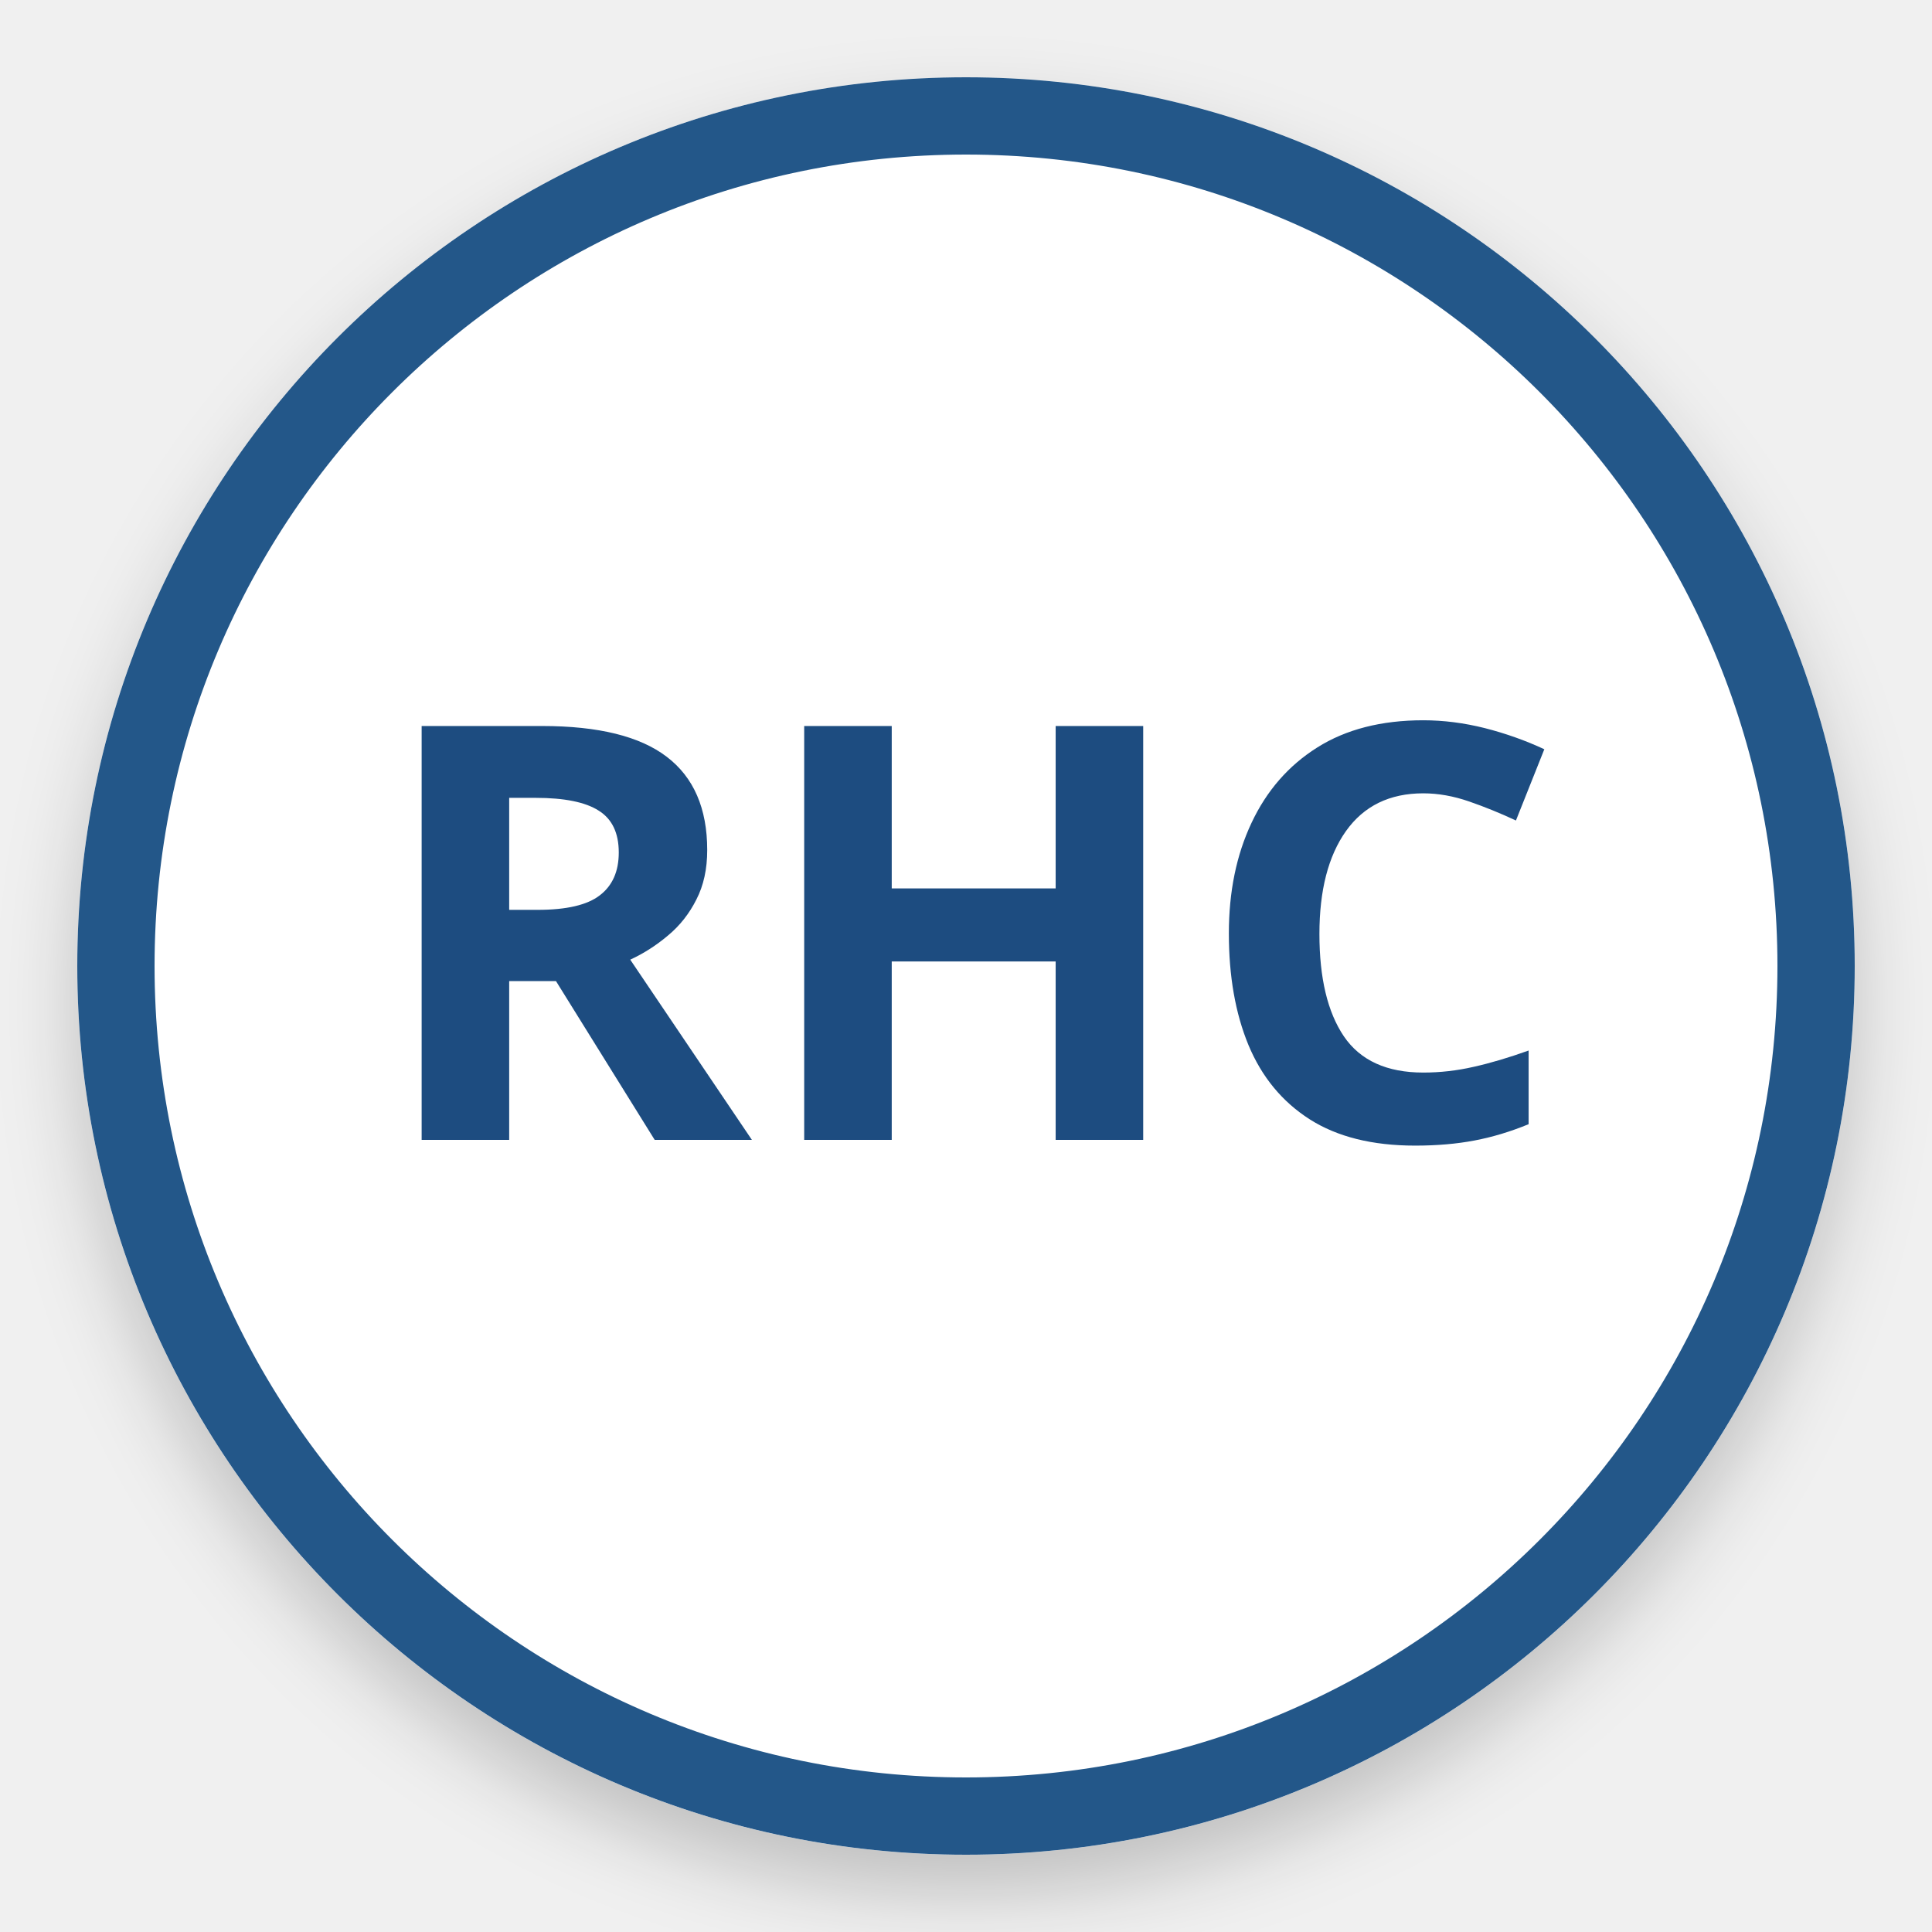
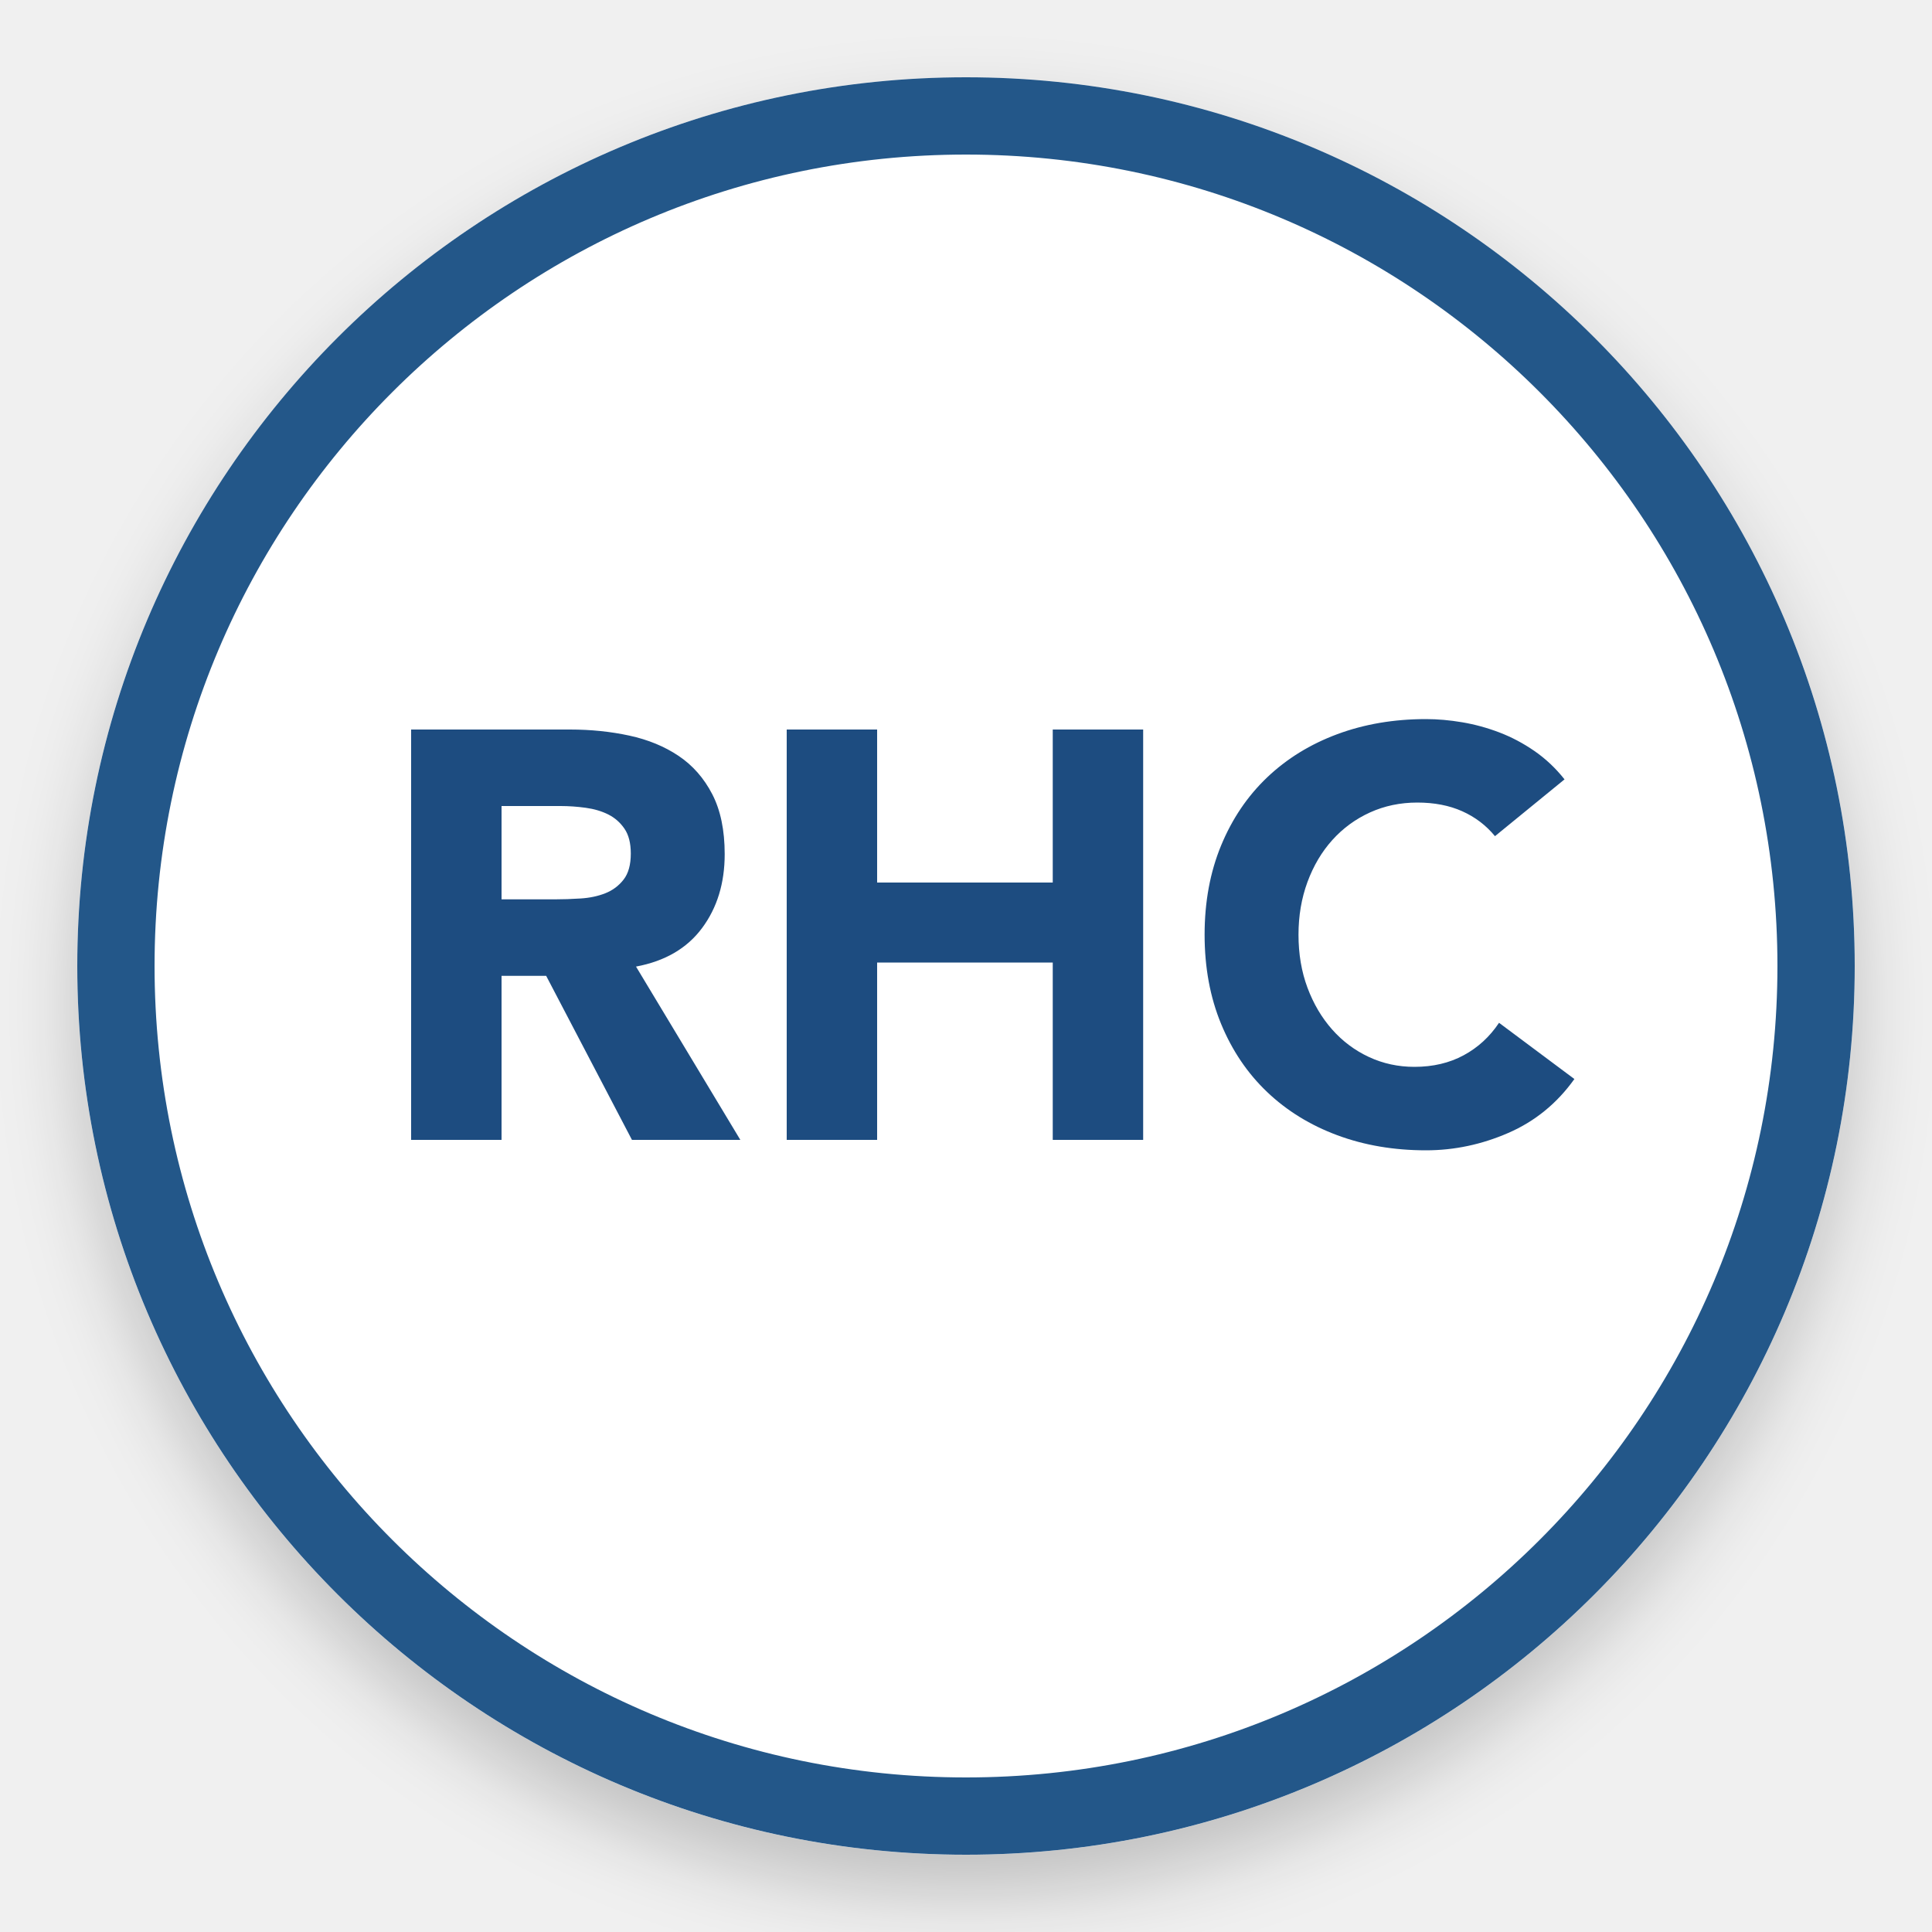
<svg xmlns="http://www.w3.org/2000/svg" xmlns:xlink="http://www.w3.org/1999/xlink" width="100px" height="100px" viewBox="0 0 100 100" version="1.1">
  <defs>
    <circle id="path-1" cx="50" cy="50" r="46" />
    <filter x="-7.6%" y="-5.4%" width="115.2%" height="115.2%" filterUnits="objectBoundingBox" id="filter-2">
      <feOffset dx="0" dy="2" in="SourceAlpha" result="shadowOffsetOuter1" />
      <feGaussianBlur stdDeviation="2" in="shadowOffsetOuter1" result="shadowBlurOuter1" />
      <feComposite in="shadowBlurOuter1" in2="SourceAlpha" operator="out" result="shadowBlurOuter1" />
      <feColorMatrix values="0 0 0 0 0   0 0 0 0 0   0 0 0 0 0  0 0 0 0.2 0" type="matrix" in="shadowBlurOuter1" />
    </filter>
  </defs>
  <g id="Page-1" stroke="none" stroke-width="1" fill="none" fill-rule="evenodd">
    <g id="rhcBrand">
      <g id="Oval">
        <use fill="black" fill-opacity="1" filter="url(#filter-2)" xlink:href="#path-1" />
        <use fill="#FFFFFF" fill-rule="evenodd" xlink:href="#path-1" />
        <circle stroke="#235789" stroke-width="4" cx="50" cy="50" r="44" />
      </g>
-       <text id="RHC" font-family="Avenir-Black, Avenir" font-size="30" font-weight="700" fill="#1D4C80">
-         <tspan x="19.12" y="59">RHC</tspan>
-       </text>
+       <path d="M21.28,37.76 L29.5,37.76 C30.58,37.76 31.605,37.865 32.575,38.075 C33.545,38.285 34.395,38.635 35.125,39.125 C35.855,39.615 36.435,40.275 36.865,41.105 C37.295,41.935 37.51,42.97 37.51,44.21 C37.51,45.71 37.12,46.985 36.34,48.035 C35.56,49.085 34.42,49.75 32.92,50.03 L38.32,59 L32.71,59 L28.27,50.51 L25.96,50.51 L25.96,59 L21.28,59 L21.28,37.76 Z M25.96,46.55 L28.72,46.55 C29.14,46.55 29.585,46.535 30.055,46.505 C30.525,46.475 30.95,46.385 31.33,46.235 C31.71,46.085 32.025,45.85 32.275,45.53 C32.525,45.21 32.65,44.76 32.65,44.18 C32.65,43.64 32.54,43.21 32.32,42.89 C32.1,42.57 31.82,42.325 31.48,42.155 C31.14,41.985 30.75,41.87 30.31,41.81 C29.87,41.75 29.44,41.72 29.02,41.72 L25.96,41.72 L25.96,46.55 Z M40.72,37.76 L45.4,37.76 L45.4,45.68 L54.49,45.68 L54.49,37.76 L59.17,37.76 L59.17,59 L54.49,59 L54.49,49.82 L45.4,49.82 L45.4,59 L40.72,59 L40.72,37.76 Z M77.38,43.28 C76.92,42.72 76.355,42.29 75.685,41.99 C75.015,41.69 74.24,41.54 73.36,41.54 C72.48,41.54 71.665,41.71 70.915,42.05 C70.165,42.39 69.515,42.865 68.965,43.475 C68.415,44.085 67.985,44.81 67.675,45.65 C67.365,46.49 67.21,47.4 67.21,48.38 C67.21,49.38 67.365,50.295 67.675,51.125 C67.985,51.955 68.41,52.675 68.95,53.285 C69.49,53.895 70.125,54.37 70.855,54.71 C71.585,55.05 72.37,55.22 73.21,55.22 C74.17,55.22 75.02,55.02 75.76,54.62 C76.5,54.22 77.11,53.66 77.59,52.94 L81.49,55.85 C80.59,57.11 79.45,58.04 78.07,58.64 C76.69,59.24 75.27,59.54 73.81,59.54 C72.15,59.54 70.62,59.28 69.22,58.76 C67.82,58.24 66.61,57.495 65.59,56.525 C64.57,55.555 63.775,54.38 63.205,53 C62.635,51.62 62.35,50.08 62.35,48.38 C62.35,46.68 62.635,45.14 63.205,43.76 C63.775,42.38 64.57,41.205 65.59,40.235 C66.61,39.265 67.82,38.52 69.22,38 C70.62,37.48 72.15,37.22 73.81,37.22 C74.41,37.22 75.035,37.275 75.685,37.385 C76.335,37.495 76.975,37.67 77.605,37.91 C78.235,38.15 78.84,38.47 79.42,38.87 C80,39.27 80.52,39.76 80.98,40.34 L77.38,43.28 Z" id="RHC" fill="#1D4C80" />
    </g>
  </g>
</svg>
